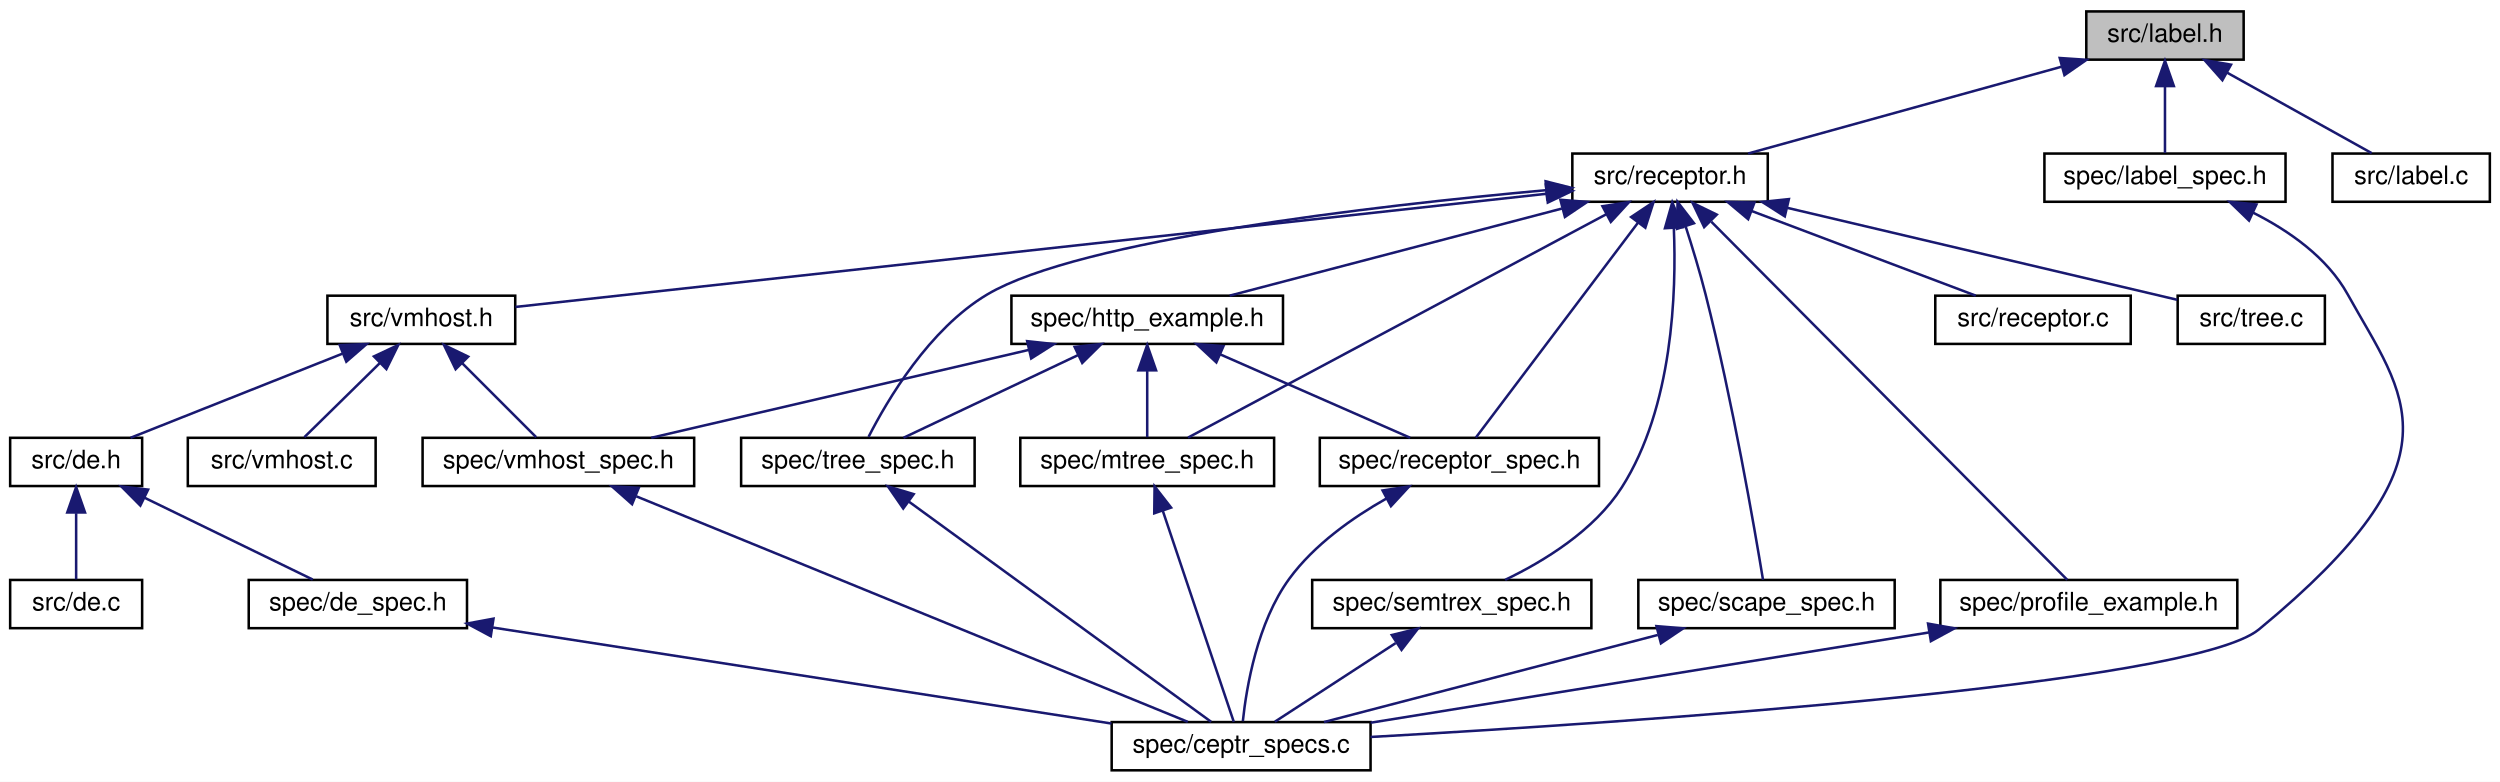
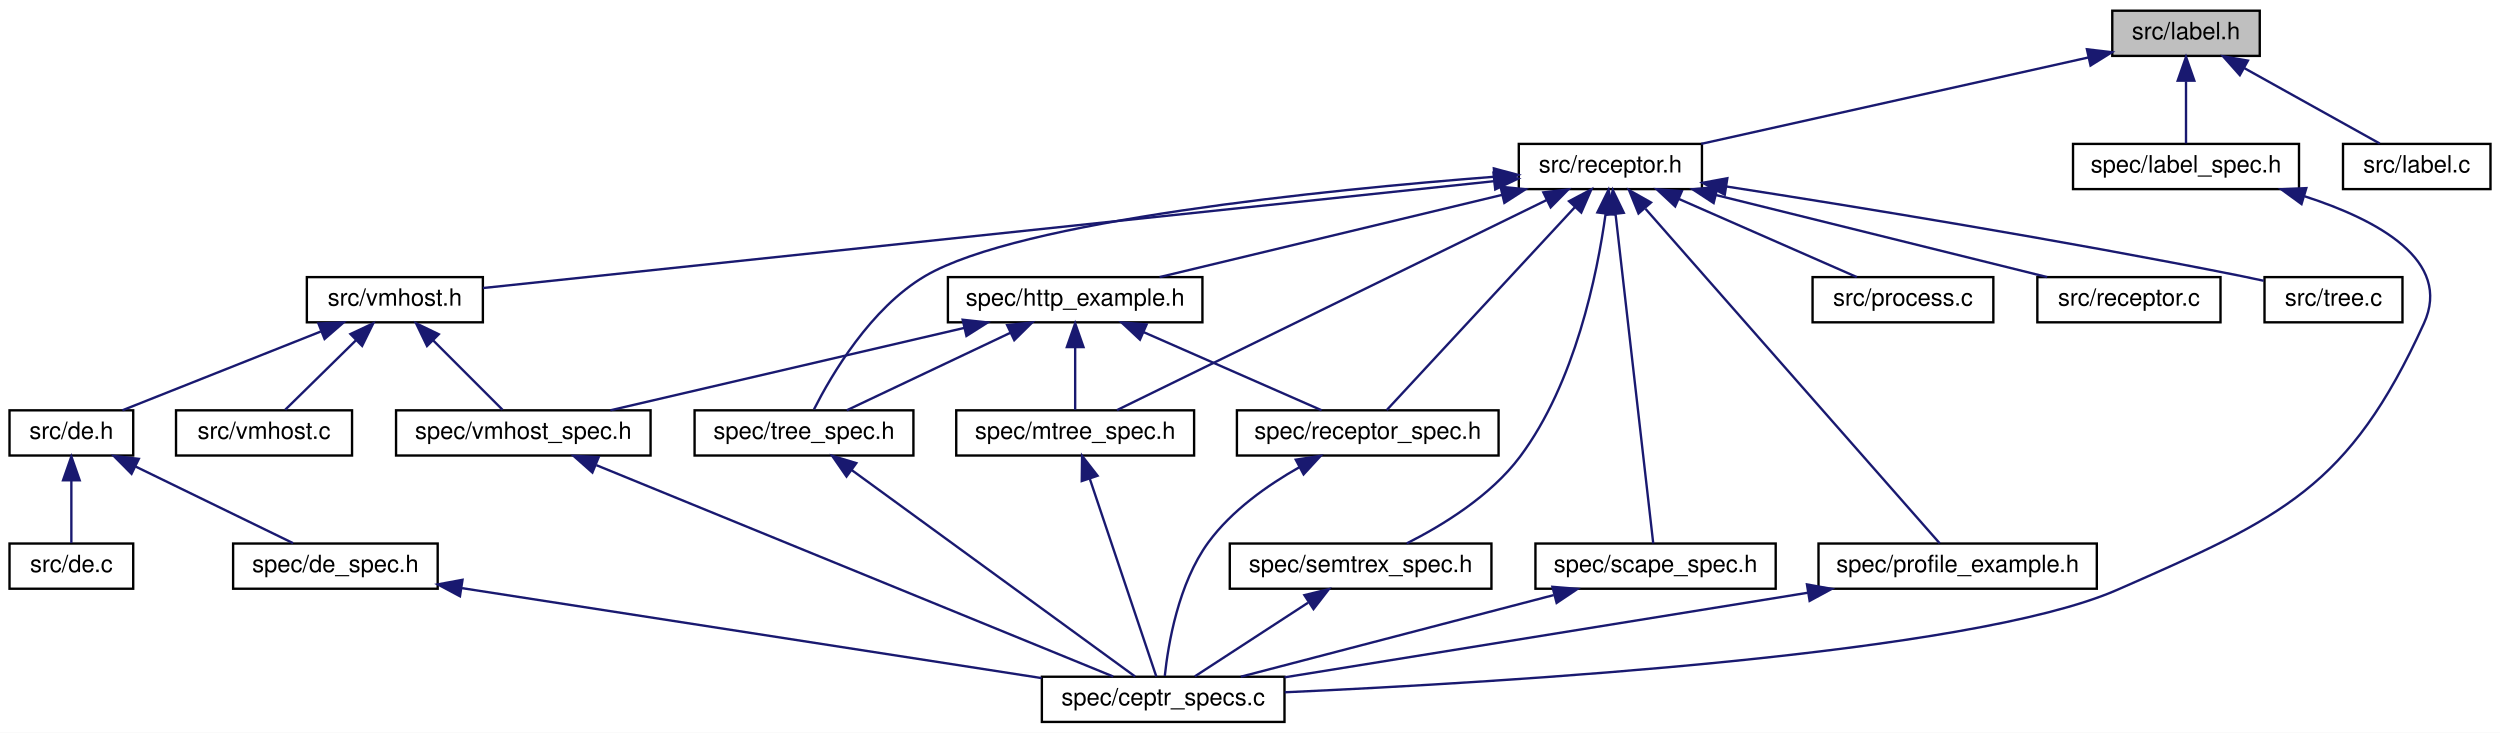
- <svg xmlns="http://www.w3.org/2000/svg" xmlns:xlink="http://www.w3.org/1999/xlink" width="985pt" height="308pt" viewBox="0.00 0.00 985.00 308.00">
+ <svg xmlns="http://www.w3.org/2000/svg" xmlns:xlink="http://www.w3.org/1999/xlink" width="1051pt" height="308pt" viewBox="0.00 0.00 1051.00 308.00">
  <g id="graph0" class="graph" transform="scale(1 1) rotate(0) translate(4 304)">
-     <polygon fill="white" stroke="none" points="-4,4 -4,-304 981,-304 981,4 -4,4" />
+     <polygon fill="white" stroke="none" points="-4,4 -4,-304 1047,-304 1047,4 -4,4" />
    <g id="node1" class="node">
-       <polygon fill="#bfbfbf" stroke="black" points="818,-280.5 818,-299.5 880,-299.5 880,-280.5 818,-280.5" />
-       <text text-anchor="middle" x="849" y="-287.5" font-family="Helvetica,sans-Serif" font-size="10.00">src/label.h</text>
+       <polygon fill="#bfbfbf" stroke="black" points="884,-280.5 884,-299.5 946,-299.5 946,-280.5 884,-280.5" />
+       <text text-anchor="middle" x="915" y="-287.5" font-family="Helvetica,sans-Serif" font-size="10.00">src/label.h</text>
    </g>
    <g id="node2" class="node">
      <g id="a_node2">
        <a xlink:href="receptor_8h.html" target="_top" xlink:title="receptor implementation header file ">
-           <polygon fill="white" stroke="black" points="615.5,-224.5 615.5,-243.5 692.5,-243.5 692.5,-224.5 615.5,-224.5" />
-           <text text-anchor="middle" x="654" y="-231.5" font-family="Helvetica,sans-Serif" font-size="10.00">src/receptor.h</text>
+           <polygon fill="white" stroke="black" points="634.5,-224.5 634.5,-243.5 711.5,-243.5 711.5,-224.5 634.5,-224.5" />
+           <text text-anchor="middle" x="673" y="-231.5" font-family="Helvetica,sans-Serif" font-size="10.00">src/receptor.h</text>
        </a>
      </g>
    </g>
    <g id="edge1" class="edge">
-       <path fill="none" stroke="midnightblue" d="M808.19,-277.699C771.387,-267.507 718.071,-252.743 684.754,-243.516" />
-       <polygon fill="midnightblue" stroke="midnightblue" points="807.53,-281.148 818.102,-280.444 809.398,-274.402 807.53,-281.148" />
-     </g>
-     <g id="node19" class="node">
-       <g id="a_node19">
-         <a xlink:href="label_8c.html" target="_top" xlink:title="Implementation of label tabels for semantic reference to parts of semantic trees. ...">
-           <polygon fill="white" stroke="black" points="915,-224.5 915,-243.5 977,-243.5 977,-224.5 915,-224.5" />
-           <text text-anchor="middle" x="946" y="-231.5" font-family="Helvetica,sans-Serif" font-size="10.00">src/label.c</text>
-         </a>
-       </g>
-     </g>
-     <g id="edge29" class="edge">
-       <path fill="none" stroke="midnightblue" d="M873.335,-275.453C891.243,-265.483 915.054,-252.228 930.454,-243.655" />
-       <polygon fill="midnightblue" stroke="midnightblue" points="871.62,-272.402 864.585,-280.324 875.025,-278.518 871.62,-272.402" />
+       <path fill="none" stroke="midnightblue" d="M874.023,-279.856C828.494,-269.697 755.566,-253.424 711.193,-243.522" />
+       <polygon fill="midnightblue" stroke="midnightblue" points="873.336,-283.289 883.858,-282.051 874.86,-276.457 873.336,-283.289" />
    </g>
    <g id="node20" class="node">
      <g id="a_node20">
+         <a xlink:href="label_8c.html" target="_top" xlink:title="Implementation of label tabels for semantic reference to parts of semantic trees. ...">
+           <polygon fill="white" stroke="black" points="981,-224.5 981,-243.5 1043,-243.5 1043,-224.5 981,-224.5" />
+           <text text-anchor="middle" x="1012" y="-231.5" font-family="Helvetica,sans-Serif" font-size="10.00">src/label.c</text>
+         </a>
+       </g>
+     </g>
+     <g id="edge30" class="edge">
+       <path fill="none" stroke="midnightblue" d="M939.335,-275.453C957.243,-265.483 981.054,-252.228 996.454,-243.655" />
+       <polygon fill="midnightblue" stroke="midnightblue" points="937.62,-272.402 930.585,-280.324 941.025,-278.518 937.62,-272.402" />
+     </g>
+     <g id="node21" class="node">
+       <g id="a_node21">
        <a xlink:href="label__spec_8h.html" target="_top" xlink:title="spec/label_spec.h">
-           <polygon fill="white" stroke="black" points="801.5,-224.5 801.5,-243.5 896.5,-243.5 896.5,-224.5 801.5,-224.5" />
-           <text text-anchor="middle" x="849" y="-231.5" font-family="Helvetica,sans-Serif" font-size="10.00">spec/label_spec.h</text>
-         </a>
-       </g>
-     </g>
-     <g id="edge30" class="edge">
-       <path fill="none" stroke="midnightblue" d="M849,-269.805C849,-260.91 849,-250.78 849,-243.751" />
-       <polygon fill="midnightblue" stroke="midnightblue" points="845.5,-270.083 849,-280.083 852.5,-270.083 845.5,-270.083" />
+           <polygon fill="white" stroke="black" points="867.5,-224.5 867.5,-243.5 962.5,-243.5 962.5,-224.5 867.5,-224.5" />
+           <text text-anchor="middle" x="915" y="-231.5" font-family="Helvetica,sans-Serif" font-size="10.00">spec/label_spec.h</text>
+         </a>
+       </g>
+     </g>
+     <g id="edge31" class="edge">
+       <path fill="none" stroke="midnightblue" d="M915,-269.805C915,-260.91 915,-250.78 915,-243.751" />
+       <polygon fill="midnightblue" stroke="midnightblue" points="911.5,-270.083 915,-280.083 918.5,-270.083 911.5,-270.083" />
    </g>
    <g id="node3" class="node">
      <g id="a_node3">
        <a xlink:href="vmhost_8h.html" target="_top" xlink:title="vmhost implementation header file ">
          <polygon fill="white" stroke="black" points="125,-168.5 125,-187.5 199,-187.5 199,-168.5 125,-168.5" />
          <text text-anchor="middle" x="162" y="-175.5" font-family="Helvetica,sans-Serif" font-size="10.00">src/vmhost.h</text>
        </a>
      </g>
    </g>
    <g id="edge2" class="edge">
-       <path fill="none" stroke="midnightblue" d="M605.435,-227.67C507.205,-216.888 286.831,-192.701 199.081,-183.07" />
-       <polygon fill="midnightblue" stroke="midnightblue" points="605.071,-231.151 615.394,-228.763 605.835,-224.193 605.071,-231.151" />
+       <path fill="none" stroke="midnightblue" d="M624.163,-227.839C522.407,-217.086 289.634,-192.488 199.039,-182.914" />
+       <polygon fill="midnightblue" stroke="midnightblue" points="623.86,-231.327 634.173,-228.897 624.596,-224.365 623.86,-231.327" />
    </g>
    <g id="node10" class="node">
      <g id="a_node10">
-         <a xlink:href="receptor_8c.html" target="_top" xlink:title="receptor implementation ">
-           <polygon fill="white" stroke="black" points="758.5,-168.5 758.5,-187.5 835.5,-187.5 835.5,-168.5 758.5,-168.5" />
-           <text text-anchor="middle" x="797" y="-175.5" font-family="Helvetica,sans-Serif" font-size="10.00">src/receptor.c</text>
+         <a xlink:href="process_8c.html" target="_top" xlink:title="implementation of ceptr processing: instructions and run tree reduction ">
+           <polygon fill="white" stroke="black" points="758,-168.5 758,-187.5 834,-187.5 834,-168.5 758,-168.5" />
+           <text text-anchor="middle" x="796" y="-175.5" font-family="Helvetica,sans-Serif" font-size="10.00">src/process.c</text>
        </a>
      </g>
    </g>
    <g id="edge10" class="edge">
-       <path fill="none" stroke="midnightblue" d="M686.027,-220.906C712.912,-210.754 750.641,-196.506 774.447,-187.516" />
-       <polygon fill="midnightblue" stroke="midnightblue" points="684.778,-217.636 676.659,-224.444 687.25,-224.185 684.778,-217.636" />
+       <path fill="none" stroke="midnightblue" d="M701.773,-220.368C724.807,-210.255 756.484,-196.349 776.601,-187.516" />
+       <polygon fill="midnightblue" stroke="midnightblue" points="700.239,-217.219 692.49,-224.444 703.053,-223.628 700.239,-217.219" />
    </g>
    <g id="node11" class="node">
      <g id="a_node11">
-         <a xlink:href="tree_8c.html" target="_top" xlink:title="semantic tree pointer implementation ">
-           <polygon fill="white" stroke="black" points="854,-168.5 854,-187.5 912,-187.5 912,-168.5 854,-168.5" />
-           <text text-anchor="middle" x="883" y="-175.5" font-family="Helvetica,sans-Serif" font-size="10.00">src/tree.c</text>
+         <a xlink:href="receptor_8c.html" target="_top" xlink:title="receptor implementation ">
+           <polygon fill="white" stroke="black" points="852.5,-168.5 852.5,-187.5 929.5,-187.5 929.5,-168.5 852.5,-168.5" />
+           <text text-anchor="middle" x="891" y="-175.5" font-family="Helvetica,sans-Serif" font-size="10.00">src/receptor.c</text>
        </a>
      </g>
    </g>
    <g id="edge11" class="edge">
-       <path fill="none" stroke="midnightblue" d="M700.277,-222.088C746.151,-211.27 815.023,-195.029 853.787,-185.889" />
-       <polygon fill="midnightblue" stroke="midnightblue" points="699.215,-218.742 690.286,-224.444 700.822,-225.555 699.215,-218.742" />
+       <path fill="none" stroke="midnightblue" d="M717.312,-222.024C758.492,-211.823 818.973,-196.841 856.619,-187.516" />
+       <polygon fill="midnightblue" stroke="midnightblue" points="716.408,-218.642 707.543,-224.444 718.091,-225.436 716.408,-218.642" />
    </g>
    <g id="node12" class="node">
      <g id="a_node12">
+         <a xlink:href="tree_8c.html" target="_top" xlink:title="semantic tree pointer implementation ">
+           <polygon fill="white" stroke="black" points="948,-168.5 948,-187.5 1006,-187.5 1006,-168.5 948,-168.5" />
+           <text text-anchor="middle" x="977" y="-175.5" font-family="Helvetica,sans-Serif" font-size="10.00">src/tree.c</text>
+         </a>
+       </g>
+     </g>
+     <g id="edge12" class="edge">
+       <path fill="none" stroke="midnightblue" d="M721.939,-225.57C775.239,-217.272 862.928,-203.023 938,-188 941.134,-187.373 944.401,-186.68 947.652,-185.966" />
+       <polygon fill="midnightblue" stroke="midnightblue" points="721.097,-222.158 711.751,-227.148 722.169,-229.076 721.097,-222.158" />
+     </g>
+     <g id="node13" class="node">
+       <g id="a_node13">
        <a xlink:href="tree__spec_8h.html" target="_top" xlink:title="spec/tree_spec.h">
          <polygon fill="white" stroke="black" points="288,-112.5 288,-131.5 380,-131.5 380,-112.5 288,-112.5" />
          <text text-anchor="middle" x="334" y="-119.5" font-family="Helvetica,sans-Serif" font-size="10.00">spec/tree_spec.h</text>
        </a>
      </g>
    </g>
-     <g id="edge12" class="edge">
-       <path fill="none" stroke="midnightblue" d="M604.906,-229.05C537.725,-222.93 421.332,-209.563 385,-188 362.057,-174.383 345.531,-146.24 338.208,-131.868" />
-       <polygon fill="midnightblue" stroke="midnightblue" points="604.975,-232.57 615.246,-229.97 605.595,-225.597 604.975,-232.57" />
-     </g>
-     <g id="node13" class="node">
-       <g id="a_node13">
+     <g id="edge13" class="edge">
+       <path fill="none" stroke="midnightblue" d="M624.173,-229.693C552.925,-224.148 424.634,-211.236 385,-188 361.984,-174.507 345.491,-146.308 338.192,-131.895" />
+       <polygon fill="midnightblue" stroke="midnightblue" points="624.017,-233.191 634.254,-230.458 624.547,-226.211 624.017,-233.191" />
+     </g>
+     <g id="node14" class="node">
+       <g id="a_node14">
        <a xlink:href="http__example_8h.html" target="_top" xlink:title="spec/http_example.h">
          <polygon fill="white" stroke="black" points="394.5,-168.5 394.5,-187.5 501.5,-187.5 501.5,-168.5 394.5,-168.5" />
          <text text-anchor="middle" x="448" y="-175.5" font-family="Helvetica,sans-Serif" font-size="10.00">spec/http_example.h</text>
        </a>
      </g>
    </g>
-     <g id="edge14" class="edge">
-       <path fill="none" stroke="midnightblue" d="M611.385,-221.829C572.49,-211.633 515.836,-196.782 480.489,-187.516" />
-       <polygon fill="midnightblue" stroke="midnightblue" points="610.798,-225.293 621.359,-224.444 612.573,-218.522 610.798,-225.293" />
-     </g>
-     <g id="node14" class="node">
-       <g id="a_node14">
+     <g id="edge15" class="edge">
+       <path fill="none" stroke="midnightblue" d="M627.535,-222.088C585.027,-211.887 522.421,-196.861 483.485,-187.516" />
+       <polygon fill="midnightblue" stroke="midnightblue" points="626.807,-225.513 637.348,-224.444 628.441,-218.706 626.807,-225.513" />
+     </g>
+     <g id="node15" class="node">
+       <g id="a_node15">
        <a xlink:href="mtree__spec_8h.html" target="_top" xlink:title="spec/mtree_spec.h">
          <polygon fill="white" stroke="black" points="398,-112.5 398,-131.5 498,-131.5 498,-112.5 398,-112.5" />
          <text text-anchor="middle" x="448" y="-119.5" font-family="Helvetica,sans-Serif" font-size="10.00">spec/mtree_spec.h</text>
        </a>
      </g>
    </g>
-     <g id="edge21" class="edge">
-       <path fill="none" stroke="midnightblue" d="M628.889,-219.591C586.002,-196.691 499.82,-150.671 464.089,-131.591" />
-       <polygon fill="midnightblue" stroke="midnightblue" points="627.366,-222.746 637.836,-224.368 630.663,-216.571 627.366,-222.746" />
-     </g>
-     <g id="node15" class="node">
-       <g id="a_node15">
+     <g id="edge22" class="edge">
+       <path fill="none" stroke="midnightblue" d="M646.16,-219.878C599.523,-197.078 504.763,-150.751 465.573,-131.591" />
+       <polygon fill="midnightblue" stroke="midnightblue" points="644.824,-223.121 655.345,-224.368 647.898,-216.832 644.824,-223.121" />
+     </g>
+     <g id="node16" class="node">
+       <g id="a_node16">
        <a xlink:href="receptor__spec_8h.html" target="_top" xlink:title="spec/receptor_spec.h">
          <polygon fill="white" stroke="black" points="516,-112.5 516,-131.5 626,-131.5 626,-112.5 516,-112.5" />
          <text text-anchor="middle" x="571" y="-119.5" font-family="Helvetica,sans-Serif" font-size="10.00">spec/receptor_spec.h</text>
        </a>
      </g>
    </g>
-     <g id="edge24" class="edge">
-       <path fill="none" stroke="midnightblue" d="M641.378,-216.272C623.437,-192.494 591.213,-149.789 577.483,-131.591" />
-       <polygon fill="midnightblue" stroke="midnightblue" points="638.67,-218.494 647.487,-224.368 644.258,-214.278 638.67,-218.494" />
-     </g>
-     <g id="node16" class="node">
-       <g id="a_node16">
+     <g id="edge25" class="edge">
+       <path fill="none" stroke="midnightblue" d="M658.068,-216.897C636.14,-193.249 595.989,-149.949 578.967,-131.591" />
+       <polygon fill="midnightblue" stroke="midnightblue" points="655.63,-219.416 664.996,-224.368 660.763,-214.656 655.63,-219.416" />
+     </g>
+     <g id="node17" class="node">
+       <g id="a_node17">
        <a xlink:href="semtrex__spec_8h.html" target="_top" xlink:title="spec/semtrex_spec.h">
          <polygon fill="white" stroke="black" points="513,-56.5 513,-75.5 623,-75.5 623,-56.5 513,-56.5" />
          <text text-anchor="middle" x="568" y="-63.5" font-family="Helvetica,sans-Serif" font-size="10.00">spec/semtrex_spec.h</text>
        </a>
      </g>
    </g>
-     <g id="edge22" class="edge">
-       <path fill="none" stroke="midnightblue" d="M655.487,-214.198C656.555,-188.935 655.123,-143.565 635,-112 624.153,-94.986 604.31,-82.875 589.023,-75.534" />
-       <polygon fill="midnightblue" stroke="midnightblue" points="651.988,-214.076 654.878,-224.269 658.975,-214.498 651.988,-214.076" />
-     </g>
-     <g id="node17" class="node">
-       <g id="a_node17">
+     <g id="edge23" class="edge">
+       <path fill="none" stroke="midnightblue" d="M670.986,-214.047C667.465,-188.612 658.205,-143.048 635,-112 622.669,-95.501 602.408,-83.112 587.389,-75.554" />
+       <polygon fill="midnightblue" stroke="midnightblue" points="667.538,-214.692 672.229,-224.192 674.486,-213.841 667.538,-214.692" />
+     </g>
+     <g id="node18" class="node">
+       <g id="a_node18">
        <a xlink:href="scape__spec_8h.html" target="_top" xlink:title="spec/scape_spec.h">
          <polygon fill="white" stroke="black" points="641.5,-56.5 641.5,-75.5 742.5,-75.5 742.5,-56.5 641.5,-56.5" />
          <text text-anchor="middle" x="692" y="-63.5" font-family="Helvetica,sans-Serif" font-size="10.00">spec/scape_spec.h</text>
        </a>
      </g>
    </g>
-     <g id="edge25" class="edge">
-       <path fill="none" stroke="midnightblue" d="M660.12,-214.873C662.749,-206.716 665.731,-196.933 668,-188 678.596,-146.278 687.348,-95.48 690.62,-75.578" />
-       <polygon fill="midnightblue" stroke="midnightblue" points="656.769,-213.857 656.957,-224.45 663.416,-216.052 656.769,-213.857" />
-     </g>
-     <g id="node18" class="node">
-       <g id="a_node18">
+     <g id="edge26" class="edge">
+       <path fill="none" stroke="midnightblue" d="M675.183,-213.93C679.304,-177.92 688.082,-101.231 691.019,-75.568" />
+       <polygon fill="midnightblue" stroke="midnightblue" points="671.681,-213.742 674.022,-224.075 678.636,-214.538 671.681,-213.742" />
+     </g>
+     <g id="node19" class="node">
+       <g id="a_node19">
        <a xlink:href="profile__example_8h.html" target="_top" xlink:title="spec/profile_example.h">
          <polygon fill="white" stroke="black" points="760.5,-56.5 760.5,-75.5 877.5,-75.5 877.5,-56.5 760.5,-56.5" />
          <text text-anchor="middle" x="819" y="-63.5" font-family="Helvetica,sans-Serif" font-size="10.00">spec/profile_example.h</text>
        </a>
      </g>
    </g>
-     <g id="edge27" class="edge">
-       <path fill="none" stroke="midnightblue" d="M670.25,-216.651C704.754,-181.939 784.312,-101.898 810.484,-75.568" />
-       <polygon fill="midnightblue" stroke="midnightblue" points="667.438,-214.515 662.871,-224.075 672.403,-219.45 667.438,-214.515" />
+     <g id="edge28" class="edge">
+       <path fill="none" stroke="midnightblue" d="M687.767,-216.21C718.503,-181.264 788.404,-101.787 811.464,-75.568" />
+       <polygon fill="midnightblue" stroke="midnightblue" points="684.826,-214.255 680.85,-224.075 690.082,-218.878 684.826,-214.255" />
    </g>
    <g id="node4" class="node">
      <g id="a_node4">
        <a xlink:href="de_8h.html" target="_top" xlink:title="header file for data engine ">
          <polygon fill="white" stroke="black" points="0,-112.5 0,-131.5 52,-131.5 52,-112.5 0,-112.5" />
          <text text-anchor="middle" x="26" y="-119.5" font-family="Helvetica,sans-Serif" font-size="10.00">src/de.h</text>
        </a>
      </g>
    </g>
    <g id="edge3" class="edge">
      <path fill="none" stroke="midnightblue" d="M130.865,-164.638C105.343,-154.504 69.891,-140.427 47.449,-131.516" />
      <polygon fill="midnightblue" stroke="midnightblue" points="129.865,-168.006 140.45,-168.444 132.448,-161.5 129.865,-168.006" />
    </g>
    <g id="node8" class="node">
      <g id="a_node8">
        <a xlink:href="vmhost_8c.html" target="_top" xlink:title="virtual machine host receptor implementation ">
          <polygon fill="white" stroke="black" points="70,-112.5 70,-131.5 144,-131.5 144,-112.5 70,-112.5" />
          <text text-anchor="middle" x="107" y="-119.5" font-family="Helvetica,sans-Serif" font-size="10.00">src/vmhost.c</text>
        </a>
      </g>
    </g>
    <g id="edge7" class="edge">
      <path fill="none" stroke="midnightblue" d="M145.706,-161.002C135.959,-151.433 123.947,-139.639 115.913,-131.751" />
      <polygon fill="midnightblue" stroke="midnightblue" points="143.33,-163.575 152.918,-168.083 148.234,-158.58 143.33,-163.575" />
    </g>
    <g id="node9" class="node">
      <g id="a_node9">
        <a xlink:href="vmhost__spec_8h.html" target="_top" xlink:title="spec/vmhost_spec.h">
          <polygon fill="white" stroke="black" points="162.5,-112.5 162.5,-131.5 269.5,-131.5 269.5,-112.5 162.5,-112.5" />
          <text text-anchor="middle" x="216" y="-119.5" font-family="Helvetica,sans-Serif" font-size="10.00">spec/vmhost_spec.h</text>
        </a>
      </g>
    </g>
    <g id="edge8" class="edge">
      <path fill="none" stroke="midnightblue" d="M177.998,-161.002C187.567,-151.433 199.361,-139.639 207.249,-131.751" />
      <polygon fill="midnightblue" stroke="midnightblue" points="175.513,-158.537 170.917,-168.083 180.463,-163.487 175.513,-158.537" />
    </g>
    <g id="node5" class="node">
      <g id="a_node5">
        <a xlink:href="de_8c.html" target="_top" xlink:title="implementation file for data engine ">
          <polygon fill="white" stroke="black" points="0,-56.5 0,-75.5 52,-75.5 52,-56.5 0,-56.5" />
          <text text-anchor="middle" x="26" y="-63.5" font-family="Helvetica,sans-Serif" font-size="10.00">src/de.c</text>
        </a>
      </g>
    </g>
    <g id="edge4" class="edge">
      <path fill="none" stroke="midnightblue" d="M26,-101.805C26,-92.91 26,-82.78 26,-75.751" />
      <polygon fill="midnightblue" stroke="midnightblue" points="22.5,-102.083 26,-112.083 29.5,-102.083 22.5,-102.083" />
    </g>
    <g id="node6" class="node">
      <g id="a_node6">
        <a xlink:href="de__spec_8h.html" target="_top" xlink:title="spec/de_spec.h">
          <polygon fill="white" stroke="black" points="94,-56.5 94,-75.5 180,-75.5 180,-56.5 94,-56.5" />
          <text text-anchor="middle" x="137" y="-63.5" font-family="Helvetica,sans-Serif" font-size="10.00">spec/de_spec.h</text>
        </a>
      </g>
    </g>
    <g id="edge5" class="edge">
      <path fill="none" stroke="midnightblue" d="M53.005,-107.862C73.588,-97.849 101.345,-84.346 119.21,-75.654" />
      <polygon fill="midnightblue" stroke="midnightblue" points="51.295,-104.802 43.834,-112.324 54.358,-111.097 51.295,-104.802" />
    </g>
    <g id="node7" class="node">
      <g id="a_node7">
        <a xlink:href="ceptr__specs_8c.html" target="_top" xlink:title="implements a main() entry point for running all the tests ">
          <polygon fill="white" stroke="black" points="434,-0.5 434,-19.5 536,-19.5 536,-0.5 434,-0.5" />
          <text text-anchor="middle" x="485" y="-7.5" font-family="Helvetica,sans-Serif" font-size="10.00">spec/ceptr_specs.c</text>
        </a>
      </g>
    </g>
    <g id="edge6" class="edge">
      <path fill="none" stroke="midnightblue" d="M190.238,-56.739C256.449,-46.465 368.692,-29.048 433.896,-18.93" />
      <polygon fill="midnightblue" stroke="midnightblue" points="189.366,-53.332 180.021,-58.324 190.439,-60.249 189.366,-53.332" />
    </g>
    <g id="edge9" class="edge">
      <path fill="none" stroke="midnightblue" d="M246.701,-108.446C301.945,-85.855 416.744,-38.911 463.99,-19.591" />
      <polygon fill="midnightblue" stroke="midnightblue" points="245.039,-105.344 237.108,-112.368 247.689,-111.823 245.039,-105.344" />
    </g>
-     <g id="edge13" class="edge">
+     <g id="edge14" class="edge">
      <path fill="none" stroke="midnightblue" d="M354.019,-106.417C385.956,-83.151 447.456,-38.35 473.206,-19.591" />
      <polygon fill="midnightblue" stroke="midnightblue" points="351.871,-103.651 345.849,-112.368 355.992,-109.309 351.871,-103.651" />
    </g>
-     <g id="edge20" class="edge">
+     <g id="edge21" class="edge">
      <path fill="none" stroke="midnightblue" d="M401.397,-166.153C357.563,-155.95 292.822,-140.881 252.589,-131.516" />
      <polygon fill="midnightblue" stroke="midnightblue" points="400.706,-169.585 411.239,-168.444 402.293,-162.768 400.706,-169.585" />
    </g>
-     <g id="edge15" class="edge">
+     <g id="edge16" class="edge">
      <path fill="none" stroke="midnightblue" d="M420.758,-164.096C399.46,-154.007 370.458,-140.27 351.979,-131.516" />
      <polygon fill="midnightblue" stroke="midnightblue" points="419.401,-167.326 429.936,-168.444 422.397,-161 419.401,-167.326" />
    </g>
-     <g id="edge16" class="edge">
+     <g id="edge17" class="edge">
      <path fill="none" stroke="midnightblue" d="M448,-157.805C448,-148.91 448,-138.78 448,-131.751" />
      <polygon fill="midnightblue" stroke="midnightblue" points="444.5,-158.083 448,-168.083 451.5,-158.083 444.5,-158.083" />
    </g>
-     <g id="edge18" class="edge">
+     <g id="edge19" class="edge">
      <path fill="none" stroke="midnightblue" d="M476.773,-164.368C499.807,-154.255 531.484,-140.349 551.601,-131.516" />
      <polygon fill="midnightblue" stroke="midnightblue" points="475.239,-161.219 467.49,-168.444 478.053,-167.628 475.239,-161.219" />
    </g>
-     <g id="edge17" class="edge">
+     <g id="edge18" class="edge">
      <path fill="none" stroke="midnightblue" d="M454.164,-102.674C462.253,-78.625 476.124,-37.388 482.11,-19.591" />
      <polygon fill="midnightblue" stroke="midnightblue" points="450.774,-101.774 450.903,-112.368 457.409,-104.006 450.774,-101.774" />
    </g>
-     <g id="edge19" class="edge">
+     <g id="edge20" class="edge">
      <path fill="none" stroke="midnightblue" d="M542.308,-107.619C528.923,-100.057 513.818,-89.412 504,-76 491.361,-58.734 487.09,-33.165 485.677,-19.826" />
      <polygon fill="midnightblue" stroke="midnightblue" points="540.741,-110.75 551.213,-112.358 544.029,-104.571 540.741,-110.75" />
    </g>
-     <g id="edge23" class="edge">
+     <g id="edge24" class="edge">
      <path fill="none" stroke="midnightblue" d="M545.901,-50.622C530.738,-40.757 511.117,-27.992 498.302,-19.654" />
      <polygon fill="midnightblue" stroke="midnightblue" points="544.374,-53.804 554.665,-56.324 548.191,-47.937 544.374,-53.804" />
    </g>
-     <g id="edge26" class="edge">
+     <g id="edge27" class="edge">
      <path fill="none" stroke="midnightblue" d="M649.178,-53.829C610.094,-43.633 553.165,-28.782 517.646,-19.516" />
      <polygon fill="midnightblue" stroke="midnightblue" points="648.641,-57.306 659.2,-56.444 650.408,-50.533 648.641,-57.306" />
    </g>
-     <g id="edge28" class="edge">
+     <g id="edge29" class="edge">
      <path fill="none" stroke="midnightblue" d="M756.154,-54.839C692.46,-44.541 595.119,-28.804 536.033,-19.251" />
      <polygon fill="midnightblue" stroke="midnightblue" points="755.646,-58.303 766.077,-56.444 756.764,-51.392 755.646,-58.303" />
    </g>
-     <g id="edge31" class="edge">
-       <path fill="none" stroke="midnightblue" d="M883.664,-220.239C897.897,-213.082 912.911,-202.595 921,-188 943.384,-147.613 968.012,-123.664 886,-56 859.488,-34.126 637.965,-19.344 536.004,-13.635" />
-       <polygon fill="midnightblue" stroke="midnightblue" points="882.114,-217.1 874.504,-224.472 885.05,-223.454 882.114,-217.1" />
+     <g id="edge32" class="edge">
+       <path fill="none" stroke="midnightblue" d="M964.897,-221.466C995.654,-211.527 1027.1,-194.519 1015,-168 983.492,-98.919 955.532,-86.499 886,-56 824.412,-28.985 629.643,-17.18 536.108,-12.966" />
+       <polygon fill="midnightblue" stroke="midnightblue" points="963.558,-218.214 954.991,-224.447 965.576,-224.917 963.558,-218.214" />
    </g>
  </g>
</svg>
